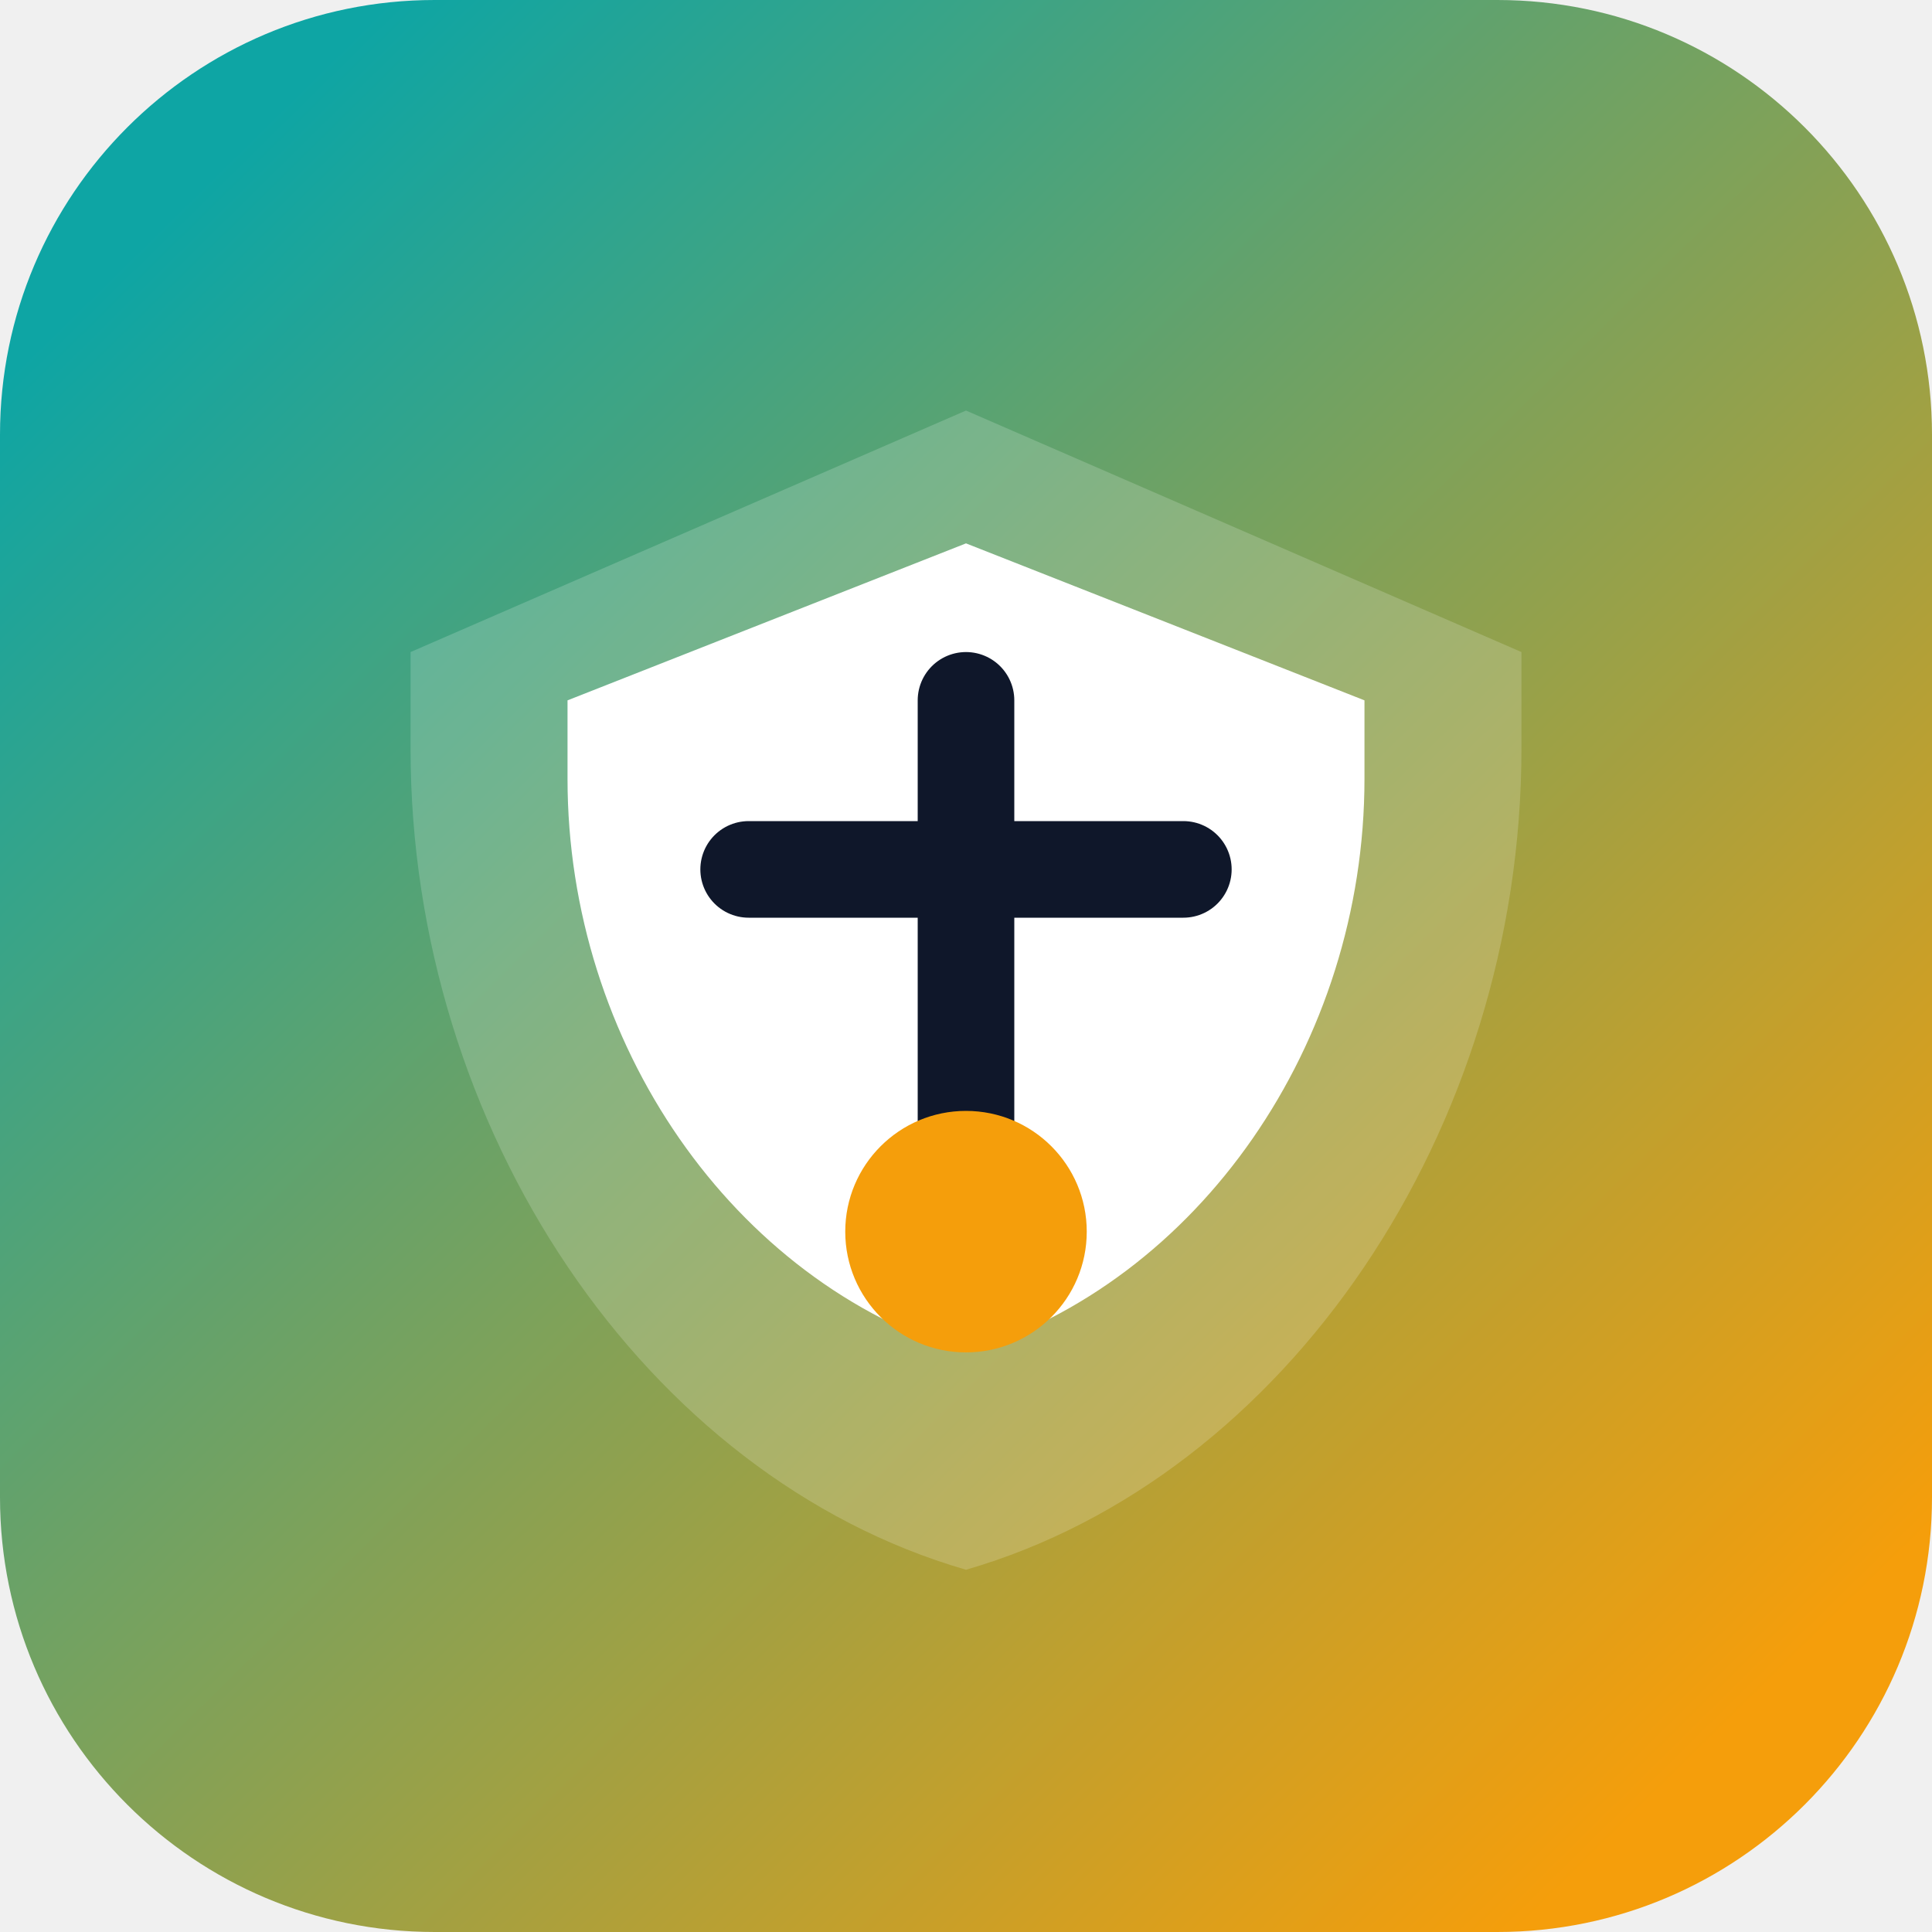
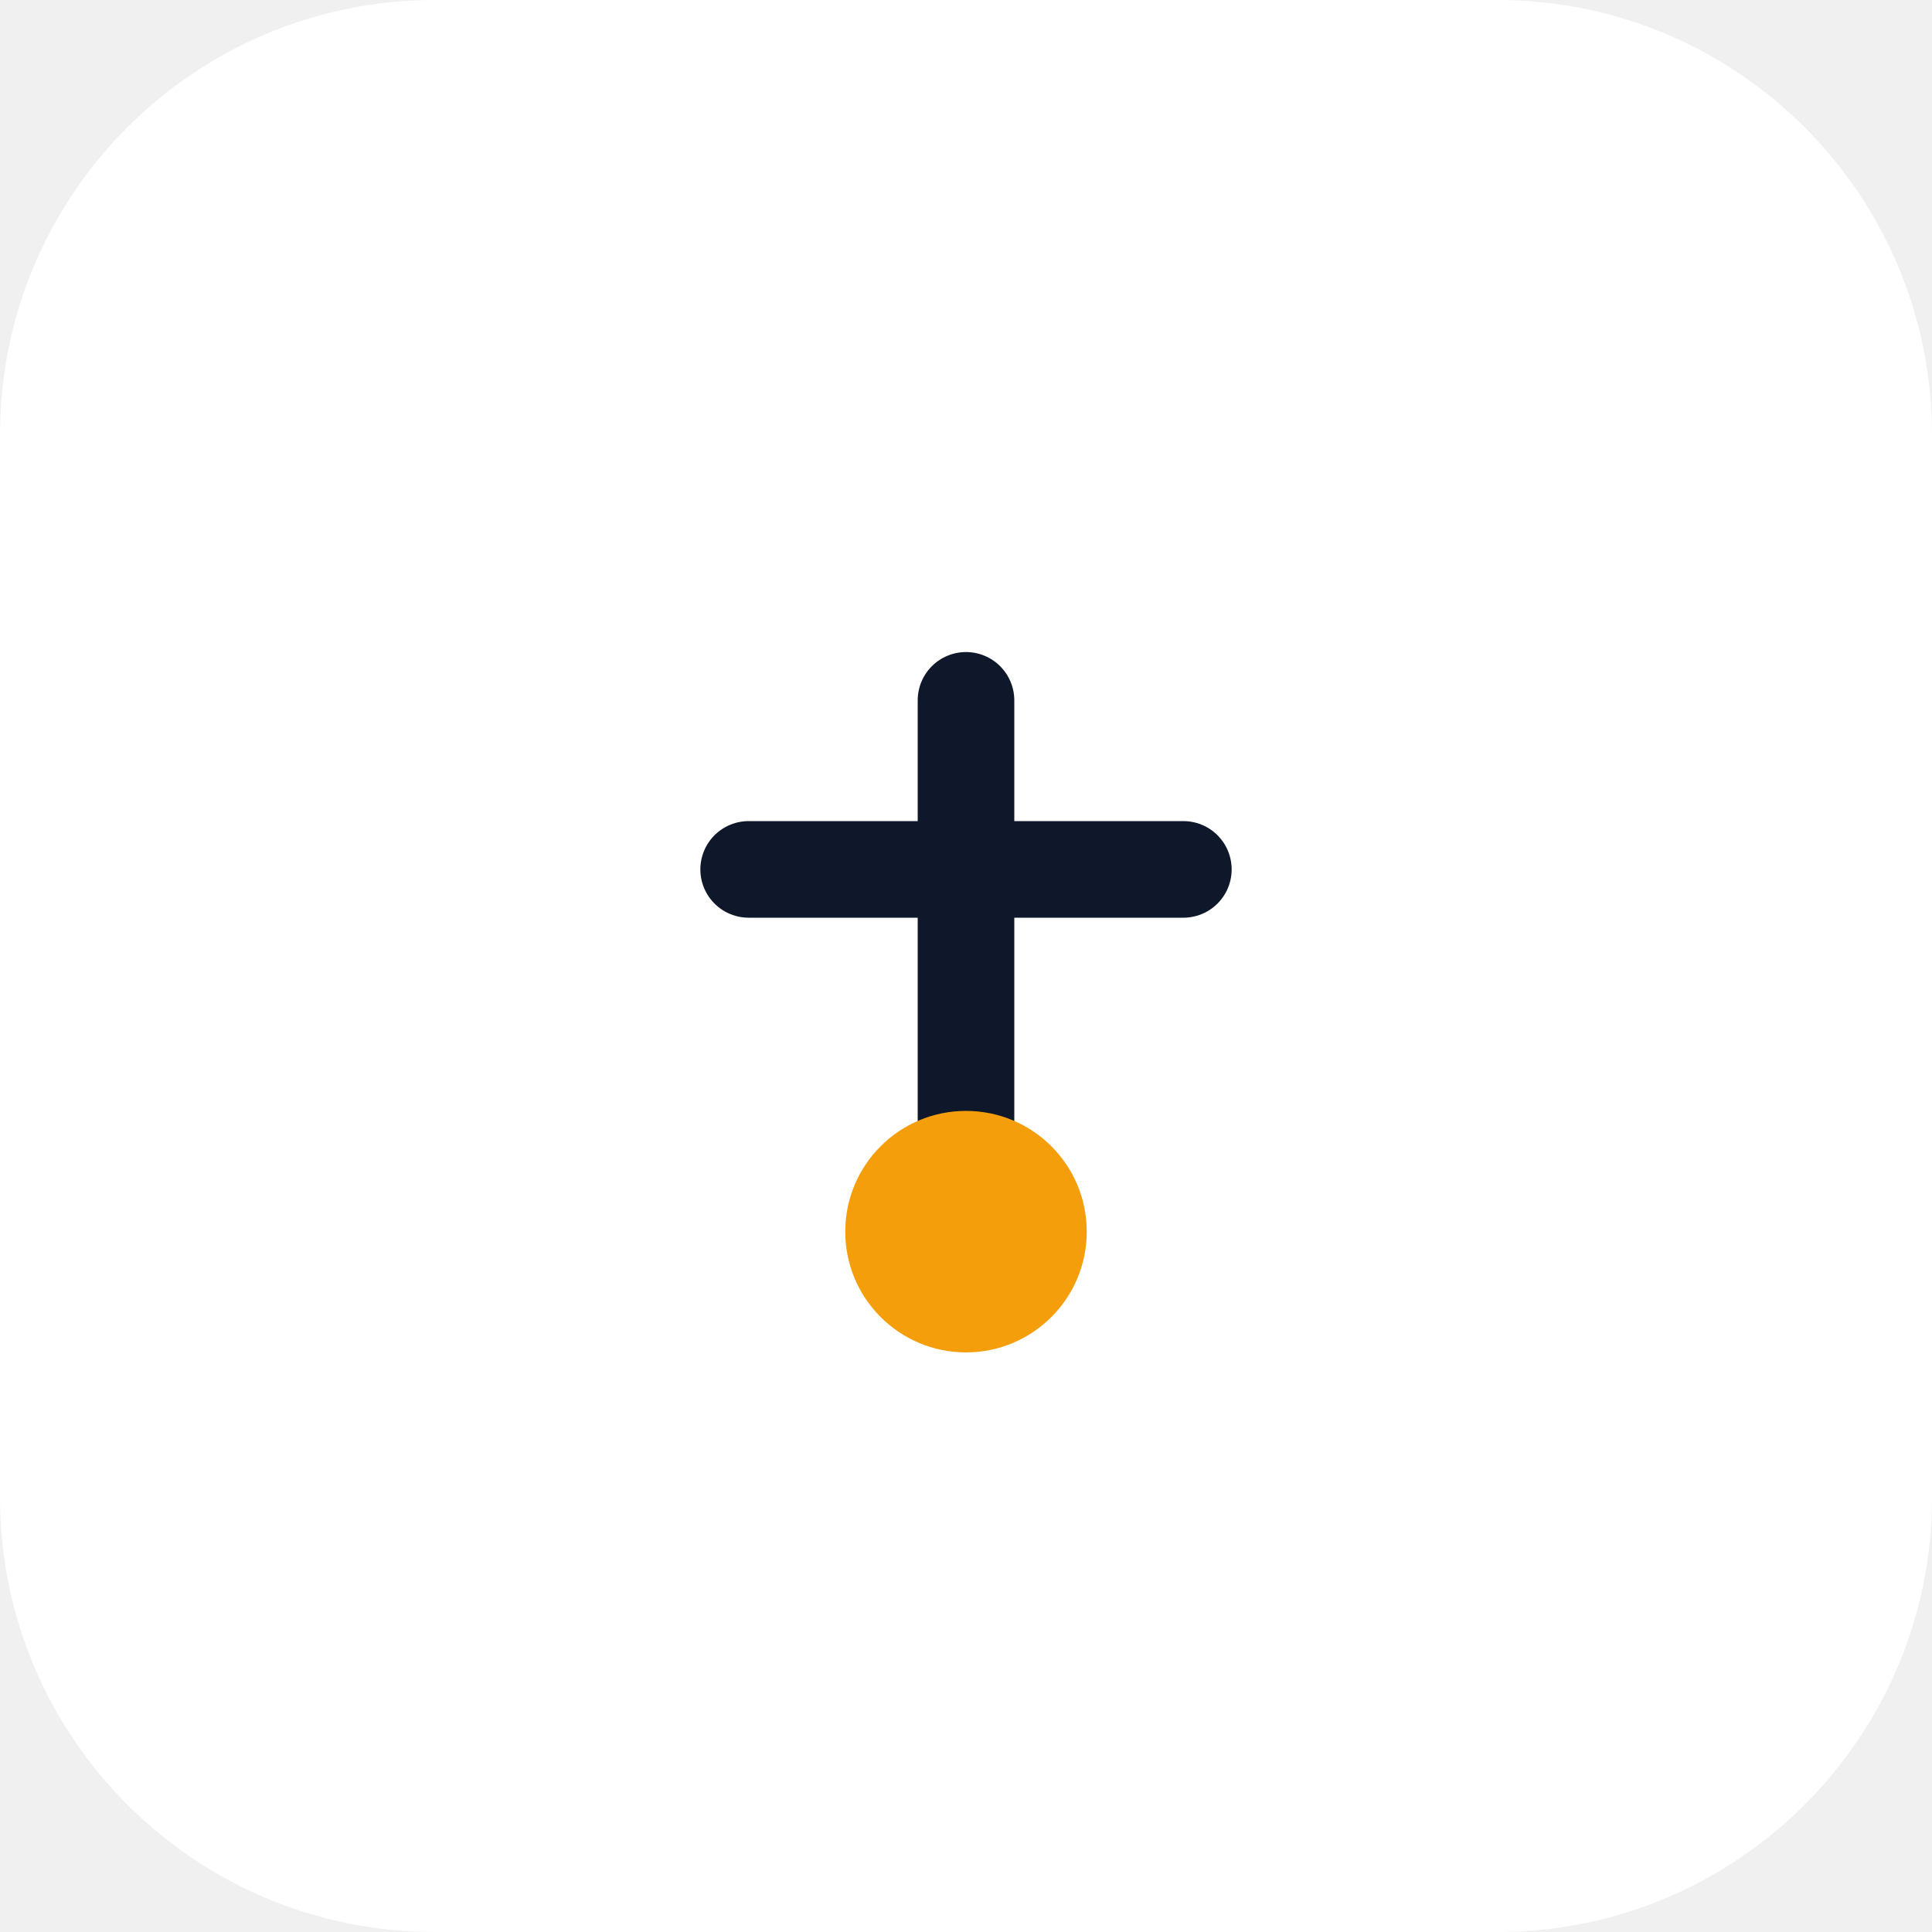
<svg xmlns="http://www.w3.org/2000/svg" width="160" height="160" viewBox="0 0 160 160" fill="none">
-   <rect width="160" height="160" rx="36" fill="url(#paint0_linear)" />
+   <rect width="160" height="160" rx="36" fill="white" />
  <path d="M80 34L126 54V62C126 93.5 106.6 122.3 80 130C53.4 122.3 34 93.5 34 62V54L80 34Z" fill="white" fill-opacity="0.18" />
  <path d="M80 45L113 58V64.5C113 86.4 99.3 106.2 80 112C60.7 106.2 47 86.4 47 64.5V58L80 45Z" fill="white" />
  <path d="M62 72H98" stroke="#0F172A" stroke-width="8" stroke-linecap="round" />
  <path d="M80 58V93" stroke="#0F172A" stroke-width="8" stroke-linecap="round" />
  <circle cx="80" cy="102" r="10" fill="#F59E0B" />
-   <defs>
-     <linearGradient id="paint0_linear" x1="17" y1="15" x2="143" y2="143" gradientUnits="userSpaceOnUse">
-       <stop stop-color="#0EA5A4" />
-       <stop offset="1" stop-color="#F59E0B" />
-     </linearGradient>
-   </defs>
</svg>
